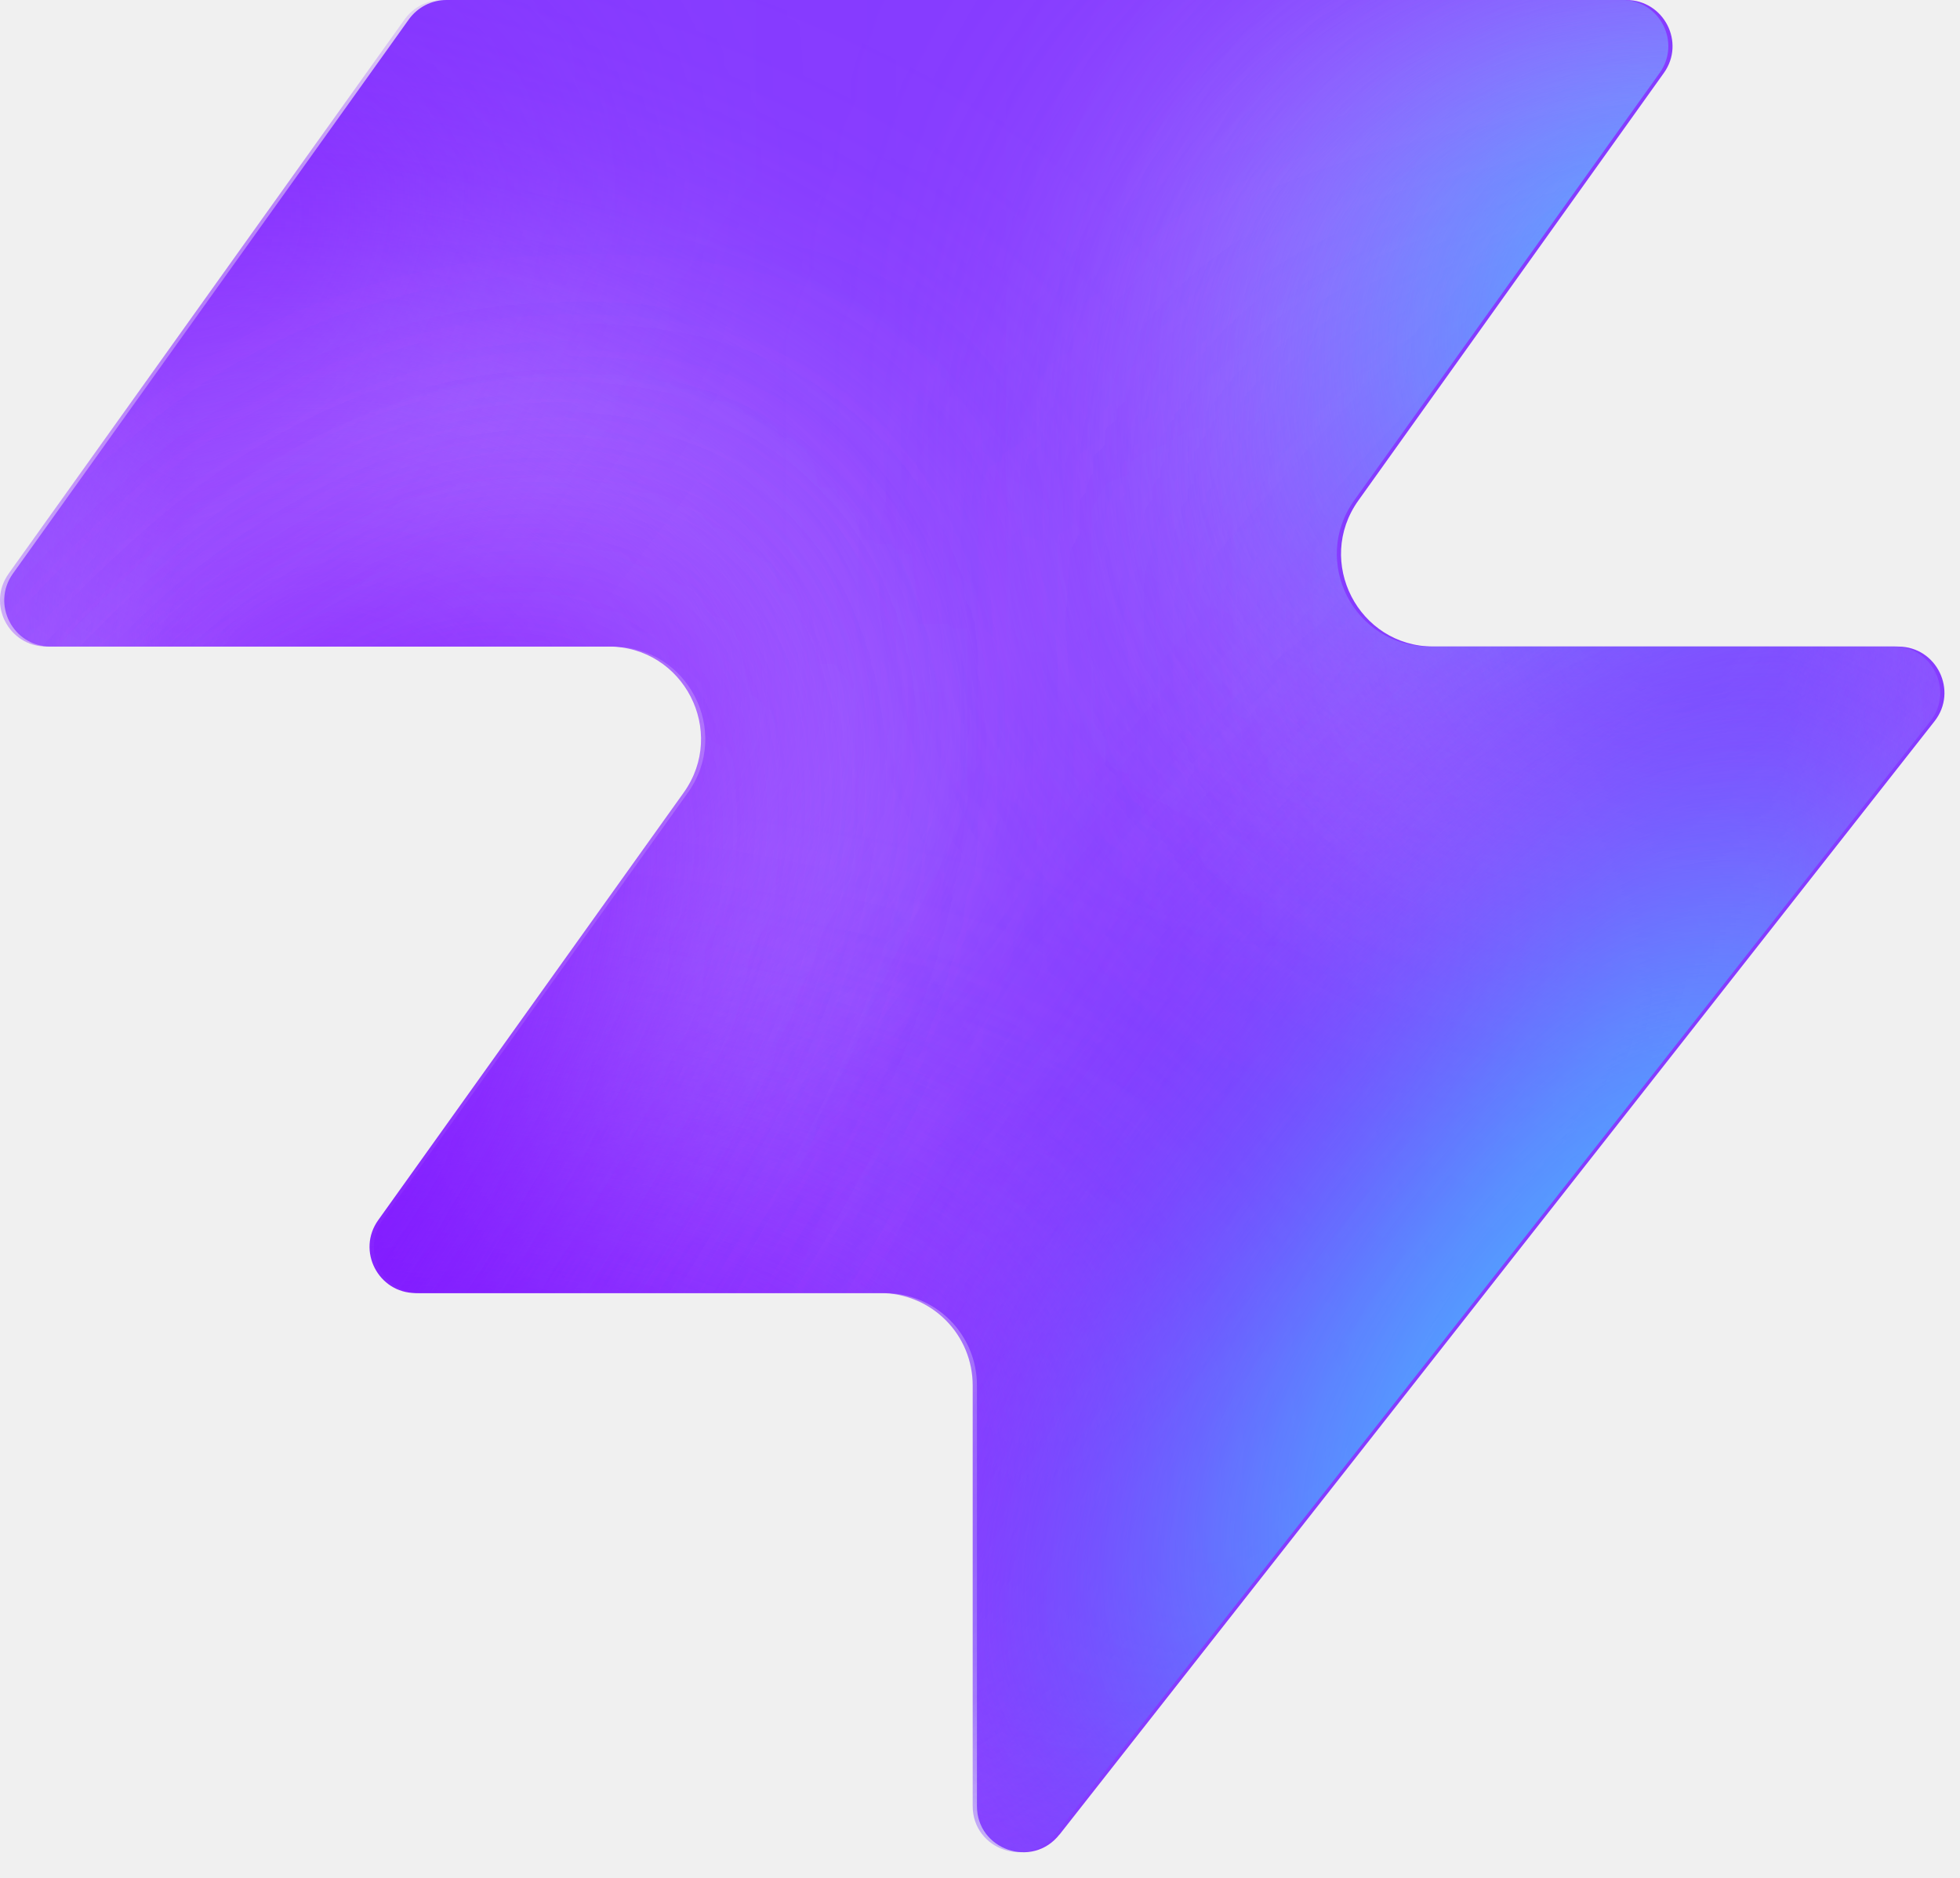
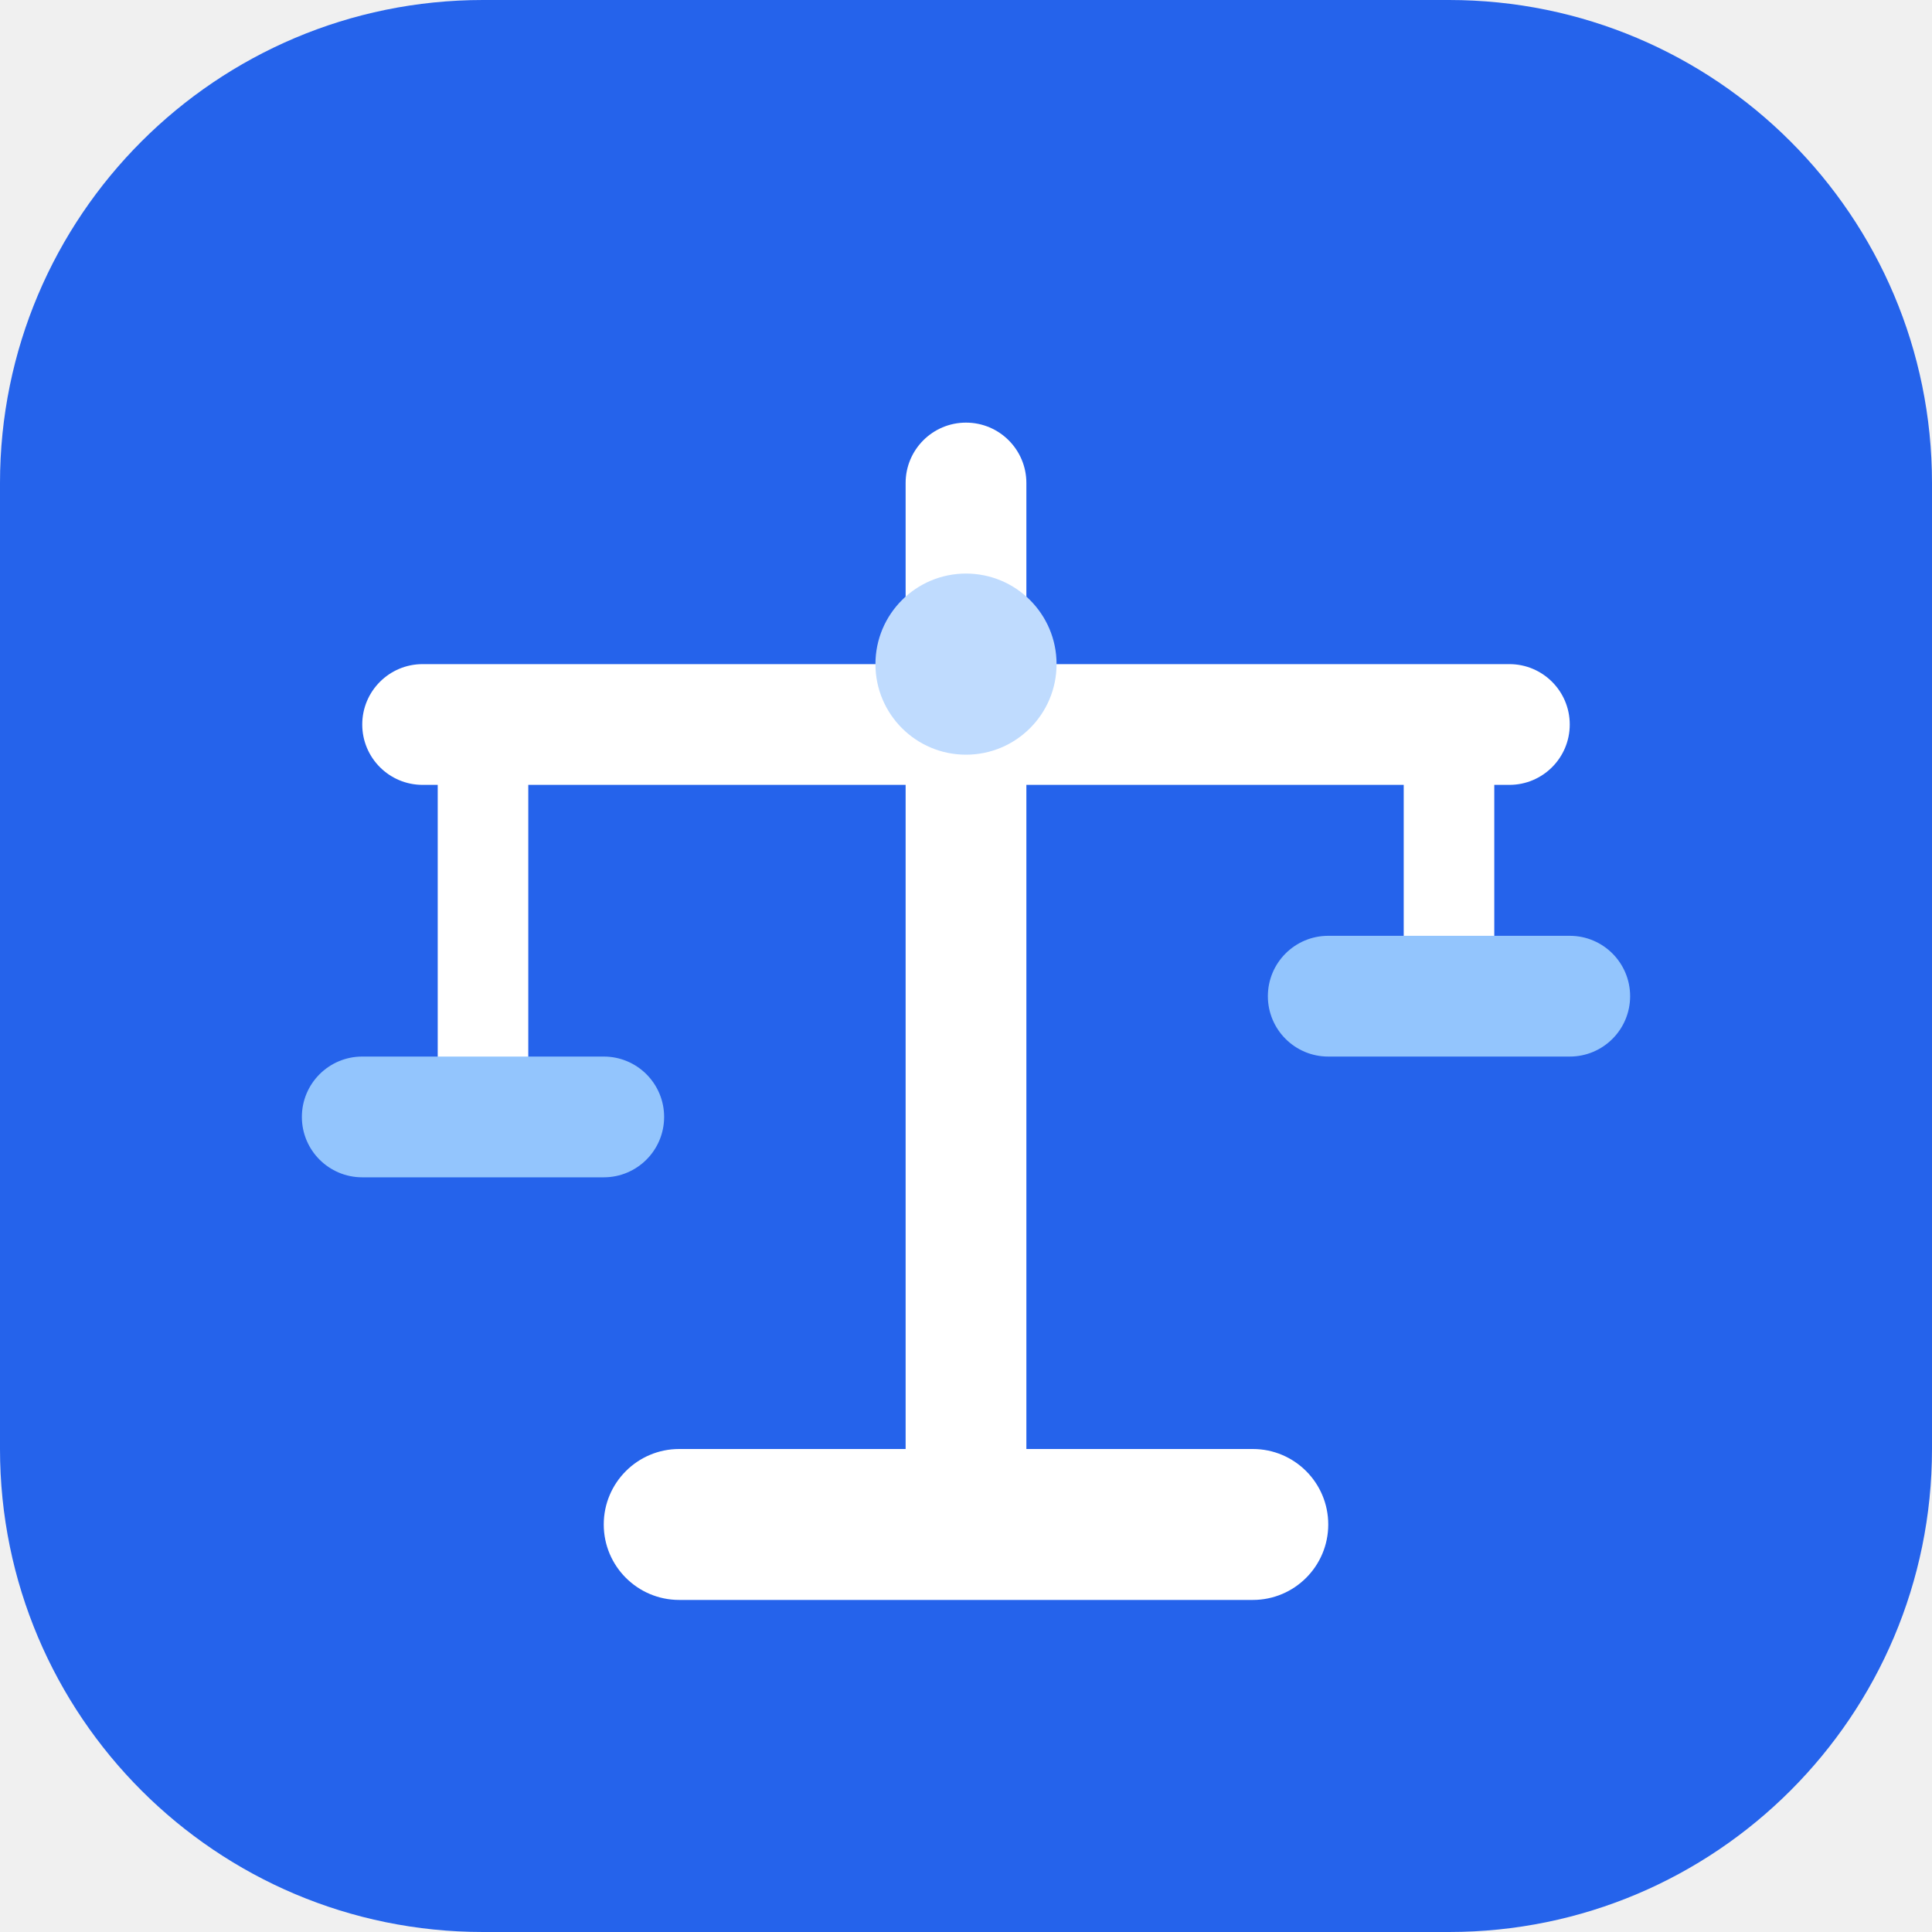
- <svg xmlns="http://www.w3.org/2000/svg" width="48" height="46" fill="none" viewBox="0 0 48 46">
-   <path fill="#863bff" d="M25.946 44.938c-.664.845-2.021.375-2.021-.698V33.937a2.26 2.26 0 0 0-2.262-2.262H10.287c-.92 0-1.456-1.04-.92-1.788l7.48-10.471c1.07-1.497 0-3.578-1.842-3.578H1.237c-.92 0-1.456-1.04-.92-1.788L10.013.474c.214-.297.556-.474.92-.474h28.894c.92 0 1.456 1.04.92 1.788l-7.48 10.471c-1.07 1.498 0 3.579 1.842 3.579h11.377c.943 0 1.473 1.088.89 1.83L25.947 44.94z" style="fill:#863bff;fill:color(display-p3 .525 .23 1);fill-opacity:1" />
-   <mask id="a" width="48" height="46" x="0" y="0" maskUnits="userSpaceOnUse" style="mask-type:alpha">
-     <path fill="#000" d="M25.842 44.938c-.664.844-2.021.375-2.021-.698V33.937a2.26 2.26 0 0 0-2.262-2.262H10.183c-.92 0-1.456-1.04-.92-1.788l7.48-10.471c1.07-1.498 0-3.579-1.842-3.579H1.133c-.92 0-1.456-1.04-.92-1.787L9.91.473c.214-.297.556-.474.92-.474h28.894c.92 0 1.456 1.04.92 1.788l-7.48 10.471c-1.07 1.498 0 3.578 1.842 3.578h11.377c.943 0 1.473 1.088.89 1.832L25.843 44.94z" style="fill:#000;fill-opacity:1" />
-   </mask>
-   <g mask="url(#a)">
-     <g filter="url(#b)">
-       <ellipse cx="5.508" cy="14.704" fill="#ede6ff" rx="5.508" ry="14.704" style="fill:#ede6ff;fill:color(display-p3 .927 .903 1);fill-opacity:1" transform="matrix(.00324 1 1 -.00324 -4.47 31.516)" />
-     </g>
-     <g filter="url(#c)">
-       <ellipse cx="10.399" cy="29.851" fill="#ede6ff" rx="10.399" ry="29.851" style="fill:#ede6ff;fill:color(display-p3 .927 .903 1);fill-opacity:1" transform="matrix(.00324 1 1 -.00324 -39.328 7.883)" />
-     </g>
-     <g filter="url(#d)">
-       <ellipse cx="5.508" cy="30.487" fill="#7e14ff" rx="5.508" ry="30.487" style="fill:#7e14ff;fill:color(display-p3 .492 .077 1);fill-opacity:1" transform="rotate(89.814 -25.913 -14.639)scale(1 -1)" />
-     </g>
-     <g filter="url(#e)">
-       <ellipse cx="5.508" cy="30.599" fill="#7e14ff" rx="5.508" ry="30.599" style="fill:#7e14ff;fill:color(display-p3 .492 .077 1);fill-opacity:1" transform="rotate(89.814 -32.644 -3.334)scale(1 -1)" />
-     </g>
-     <g filter="url(#f)">
-       <ellipse cx="5.508" cy="30.599" fill="#7e14ff" rx="5.508" ry="30.599" style="fill:#7e14ff;fill:color(display-p3 .492 .077 1);fill-opacity:1" transform="matrix(.00324 1 1 -.00324 -34.34 30.47)" />
-     </g>
-     <g filter="url(#g)">
-       <ellipse cx="14.072" cy="22.078" fill="#ede6ff" rx="14.072" ry="22.078" style="fill:#ede6ff;fill:color(display-p3 .927 .903 1);fill-opacity:1" transform="rotate(93.35 24.506 48.493)scale(-1 1)" />
-     </g>
-     <g filter="url(#h)">
-       <ellipse cx="3.47" cy="21.501" fill="#7e14ff" rx="3.47" ry="21.501" style="fill:#7e14ff;fill:color(display-p3 .492 .077 1);fill-opacity:1" transform="rotate(89.009 28.708 47.59)scale(-1 1)" />
-     </g>
-     <g filter="url(#i)">
-       <ellipse cx="3.47" cy="21.501" fill="#7e14ff" rx="3.47" ry="21.501" style="fill:#7e14ff;fill:color(display-p3 .492 .077 1);fill-opacity:1" transform="rotate(89.009 28.708 47.59)scale(-1 1)" />
-     </g>
-     <g filter="url(#j)">
-       <ellipse cx=".387" cy="8.972" fill="#7e14ff" rx="4.407" ry="29.108" style="fill:#7e14ff;fill:color(display-p3 .492 .077 1);fill-opacity:1" transform="rotate(39.51 .387 8.972)" />
-     </g>
-     <g filter="url(#k)">
-       <ellipse cx="47.523" cy="-6.092" fill="#7e14ff" rx="4.407" ry="29.108" style="fill:#7e14ff;fill:color(display-p3 .492 .077 1);fill-opacity:1" transform="rotate(37.892 47.523 -6.092)" />
-     </g>
-     <g filter="url(#l)">
-       <ellipse cx="41.412" cy="6.333" fill="#47bfff" rx="5.971" ry="9.665" style="fill:#47bfff;fill:color(display-p3 .28 .748 1);fill-opacity:1" transform="rotate(37.892 41.412 6.333)" />
-     </g>
-     <g filter="url(#m)">
-       <ellipse cx="-1.879" cy="38.332" fill="#7e14ff" rx="4.407" ry="29.108" style="fill:#7e14ff;fill:color(display-p3 .492 .077 1);fill-opacity:1" transform="rotate(37.892 -1.88 38.332)" />
-     </g>
-     <g filter="url(#n)">
-       <ellipse cx="-1.879" cy="38.332" fill="#7e14ff" rx="4.407" ry="29.108" style="fill:#7e14ff;fill:color(display-p3 .492 .077 1);fill-opacity:1" transform="rotate(37.892 -1.88 38.332)" />
-     </g>
-     <g filter="url(#o)">
-       <ellipse cx="35.651" cy="29.907" fill="#7e14ff" rx="4.407" ry="29.108" style="fill:#7e14ff;fill:color(display-p3 .492 .077 1);fill-opacity:1" transform="rotate(37.892 35.651 29.907)" />
-     </g>
-     <g filter="url(#p)">
-       <ellipse cx="38.418" cy="32.4" fill="#47bfff" rx="5.971" ry="15.297" style="fill:#47bfff;fill:color(display-p3 .28 .748 1);fill-opacity:1" transform="rotate(37.892 38.418 32.4)" />
-     </g>
-   </g>
-   <defs>
-     <filter id="b" width="60.045" height="41.654" x="-19.77" y="16.149" color-interpolation-filters="sRGB" filterUnits="userSpaceOnUse">
-       <feFlood flood-opacity="0" result="BackgroundImageFix" />
-       <feBlend in="SourceGraphic" in2="BackgroundImageFix" result="shape" />
-       <feGaussianBlur result="effect1_foregroundBlur_2002_17158" stdDeviation="7.659" />
-     </filter>
-     <filter id="c" width="90.34" height="51.437" x="-54.613" y="-7.533" color-interpolation-filters="sRGB" filterUnits="userSpaceOnUse">
-       <feFlood flood-opacity="0" result="BackgroundImageFix" />
-       <feBlend in="SourceGraphic" in2="BackgroundImageFix" result="shape" />
-       <feGaussianBlur result="effect1_foregroundBlur_2002_17158" stdDeviation="7.659" />
-     </filter>
-     <filter id="d" width="79.355" height="29.4" x="-49.64" y="2.03" color-interpolation-filters="sRGB" filterUnits="userSpaceOnUse">
-       <feFlood flood-opacity="0" result="BackgroundImageFix" />
-       <feBlend in="SourceGraphic" in2="BackgroundImageFix" result="shape" />
-       <feGaussianBlur result="effect1_foregroundBlur_2002_17158" stdDeviation="4.596" />
-     </filter>
-     <filter id="e" width="79.579" height="29.4" x="-45.045" y="20.029" color-interpolation-filters="sRGB" filterUnits="userSpaceOnUse">
-       <feFlood flood-opacity="0" result="BackgroundImageFix" />
-       <feBlend in="SourceGraphic" in2="BackgroundImageFix" result="shape" />
-       <feGaussianBlur result="effect1_foregroundBlur_2002_17158" stdDeviation="4.596" />
-     </filter>
-     <filter id="f" width="79.579" height="29.4" x="-43.513" y="21.178" color-interpolation-filters="sRGB" filterUnits="userSpaceOnUse">
-       <feFlood flood-opacity="0" result="BackgroundImageFix" />
-       <feBlend in="SourceGraphic" in2="BackgroundImageFix" result="shape" />
-       <feGaussianBlur result="effect1_foregroundBlur_2002_17158" stdDeviation="4.596" />
-     </filter>
-     <filter id="g" width="74.749" height="58.852" x="15.756" y="-17.901" color-interpolation-filters="sRGB" filterUnits="userSpaceOnUse">
-       <feFlood flood-opacity="0" result="BackgroundImageFix" />
-       <feBlend in="SourceGraphic" in2="BackgroundImageFix" result="shape" />
-       <feGaussianBlur result="effect1_foregroundBlur_2002_17158" stdDeviation="7.659" />
-     </filter>
-     <filter id="h" width="61.377" height="25.362" x="23.548" y="2.284" color-interpolation-filters="sRGB" filterUnits="userSpaceOnUse">
-       <feFlood flood-opacity="0" result="BackgroundImageFix" />
-       <feBlend in="SourceGraphic" in2="BackgroundImageFix" result="shape" />
-       <feGaussianBlur result="effect1_foregroundBlur_2002_17158" stdDeviation="4.596" />
-     </filter>
-     <filter id="i" width="61.377" height="25.362" x="23.548" y="2.284" color-interpolation-filters="sRGB" filterUnits="userSpaceOnUse">
-       <feFlood flood-opacity="0" result="BackgroundImageFix" />
-       <feBlend in="SourceGraphic" in2="BackgroundImageFix" result="shape" />
-       <feGaussianBlur result="effect1_foregroundBlur_2002_17158" stdDeviation="4.596" />
-     </filter>
-     <filter id="j" width="56.045" height="63.649" x="-27.636" y="-22.853" color-interpolation-filters="sRGB" filterUnits="userSpaceOnUse">
-       <feFlood flood-opacity="0" result="BackgroundImageFix" />
-       <feBlend in="SourceGraphic" in2="BackgroundImageFix" result="shape" />
-       <feGaussianBlur result="effect1_foregroundBlur_2002_17158" stdDeviation="4.596" />
-     </filter>
-     <filter id="k" width="54.814" height="64.646" x="20.116" y="-38.415" color-interpolation-filters="sRGB" filterUnits="userSpaceOnUse">
-       <feFlood flood-opacity="0" result="BackgroundImageFix" />
-       <feBlend in="SourceGraphic" in2="BackgroundImageFix" result="shape" />
-       <feGaussianBlur result="effect1_foregroundBlur_2002_17158" stdDeviation="4.596" />
-     </filter>
-     <filter id="l" width="33.541" height="35.313" x="24.641" y="-11.323" color-interpolation-filters="sRGB" filterUnits="userSpaceOnUse">
-       <feFlood flood-opacity="0" result="BackgroundImageFix" />
-       <feBlend in="SourceGraphic" in2="BackgroundImageFix" result="shape" />
-       <feGaussianBlur result="effect1_foregroundBlur_2002_17158" stdDeviation="4.596" />
-     </filter>
-     <filter id="m" width="54.814" height="64.646" x="-29.286" y="6.009" color-interpolation-filters="sRGB" filterUnits="userSpaceOnUse">
-       <feFlood flood-opacity="0" result="BackgroundImageFix" />
-       <feBlend in="SourceGraphic" in2="BackgroundImageFix" result="shape" />
-       <feGaussianBlur result="effect1_foregroundBlur_2002_17158" stdDeviation="4.596" />
-     </filter>
-     <filter id="n" width="54.814" height="64.646" x="-29.286" y="6.009" color-interpolation-filters="sRGB" filterUnits="userSpaceOnUse">
-       <feFlood flood-opacity="0" result="BackgroundImageFix" />
-       <feBlend in="SourceGraphic" in2="BackgroundImageFix" result="shape" />
-       <feGaussianBlur result="effect1_foregroundBlur_2002_17158" stdDeviation="4.596" />
-     </filter>
-     <filter id="o" width="54.814" height="64.646" x="8.244" y="-2.416" color-interpolation-filters="sRGB" filterUnits="userSpaceOnUse">
-       <feFlood flood-opacity="0" result="BackgroundImageFix" />
-       <feBlend in="SourceGraphic" in2="BackgroundImageFix" result="shape" />
-       <feGaussianBlur result="effect1_foregroundBlur_2002_17158" stdDeviation="4.596" />
-     </filter>
-     <filter id="p" width="39.409" height="43.623" x="18.713" y="10.588" color-interpolation-filters="sRGB" filterUnits="userSpaceOnUse">
-       <feFlood flood-opacity="0" result="BackgroundImageFix" />
-       <feBlend in="SourceGraphic" in2="BackgroundImageFix" result="shape" />
-       <feGaussianBlur result="effect1_foregroundBlur_2002_17158" stdDeviation="4.596" />
-     </filter>
-   </defs>
+ <svg xmlns="http://www.w3.org/2000/svg" viewBox="0 0 32 32" fill="none">
+   <rect width="32" height="32" rx="8" fill="#2563eb" />
+   <rect x="15" y="7" width="2" height="18" rx="1" fill="white" />
+   <rect x="10" y="24" width="12" height="2.5" rx="1.25" fill="white" />
+   <rect x="6" y="11" width="20" height="2" rx="1" fill="white" />
+   <line x1="8" y1="13" x2="8" y2="17.5" stroke="white" stroke-width="1.5" stroke-linecap="round" />
+   <rect x="5" y="17.5" width="6" height="2" rx="1" fill="#93c5fd" />
+   <line x1="24" y1="13" x2="24" y2="15.5" stroke="white" stroke-width="1.5" stroke-linecap="round" />
+   <rect x="21" y="15.5" width="6" height="2" rx="1" fill="#93c5fd" />
+   <circle cx="16" cy="11" r="1.5" fill="#bfdbfe" />
</svg>
